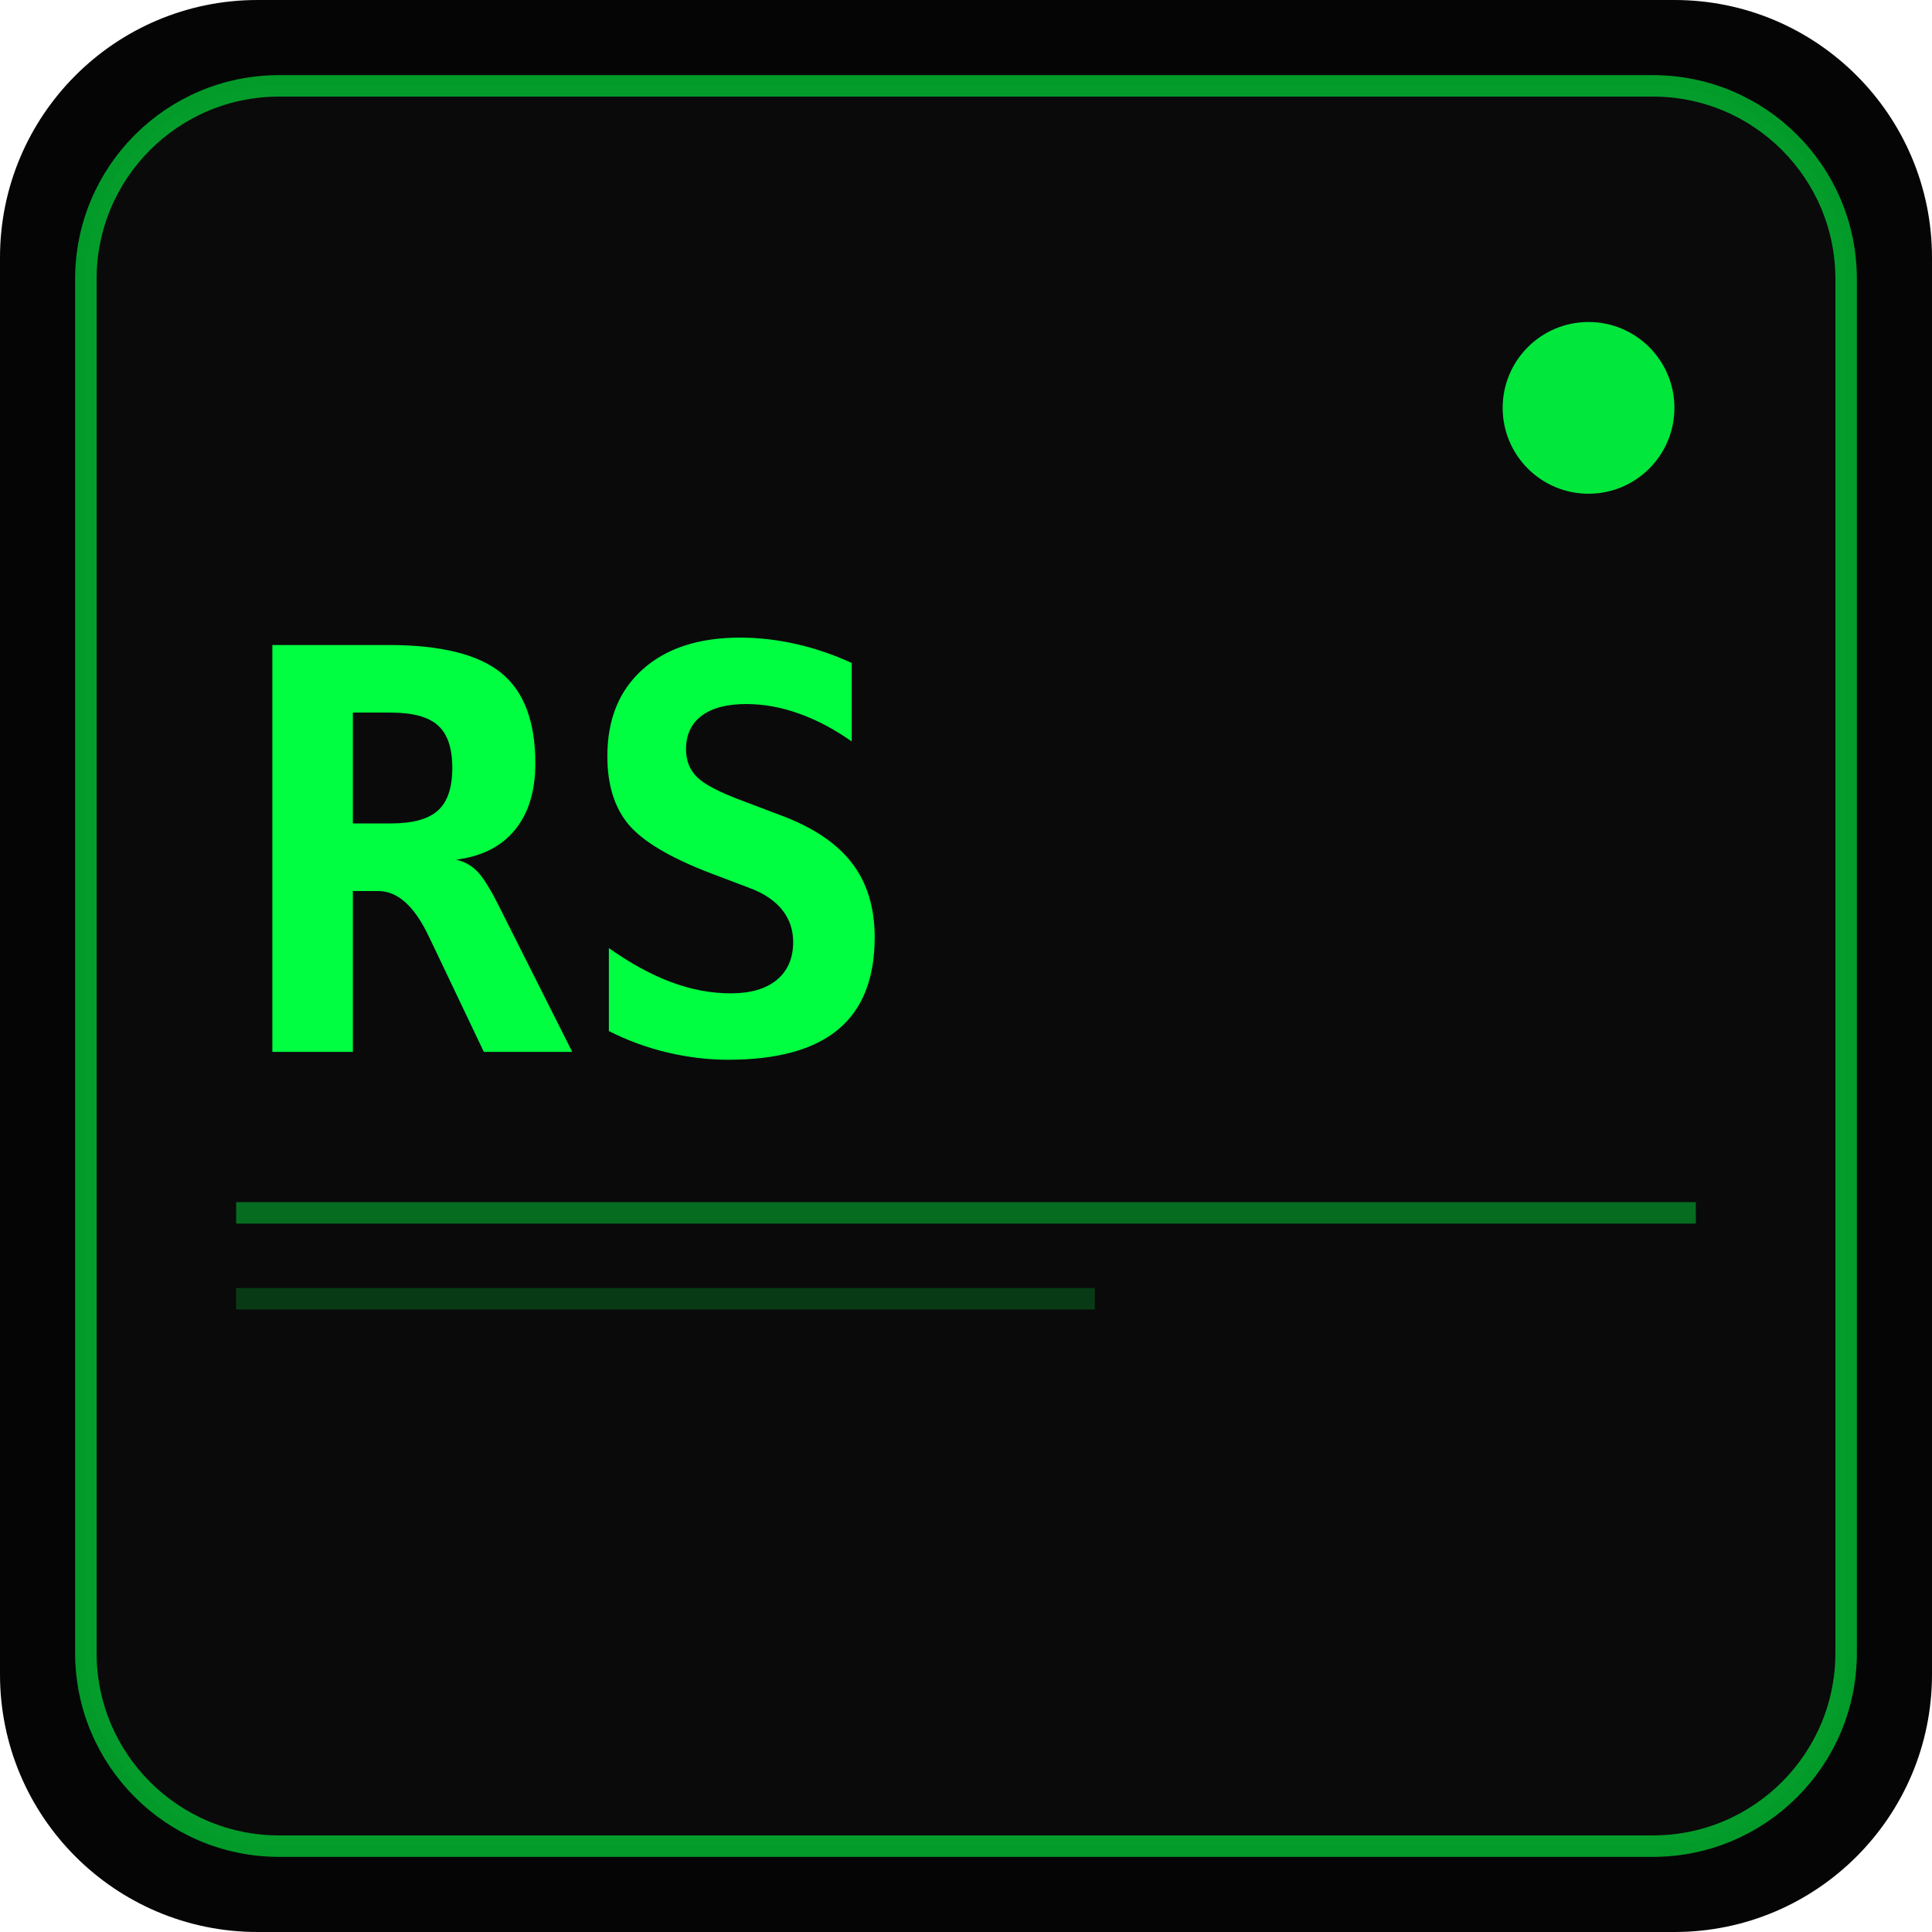
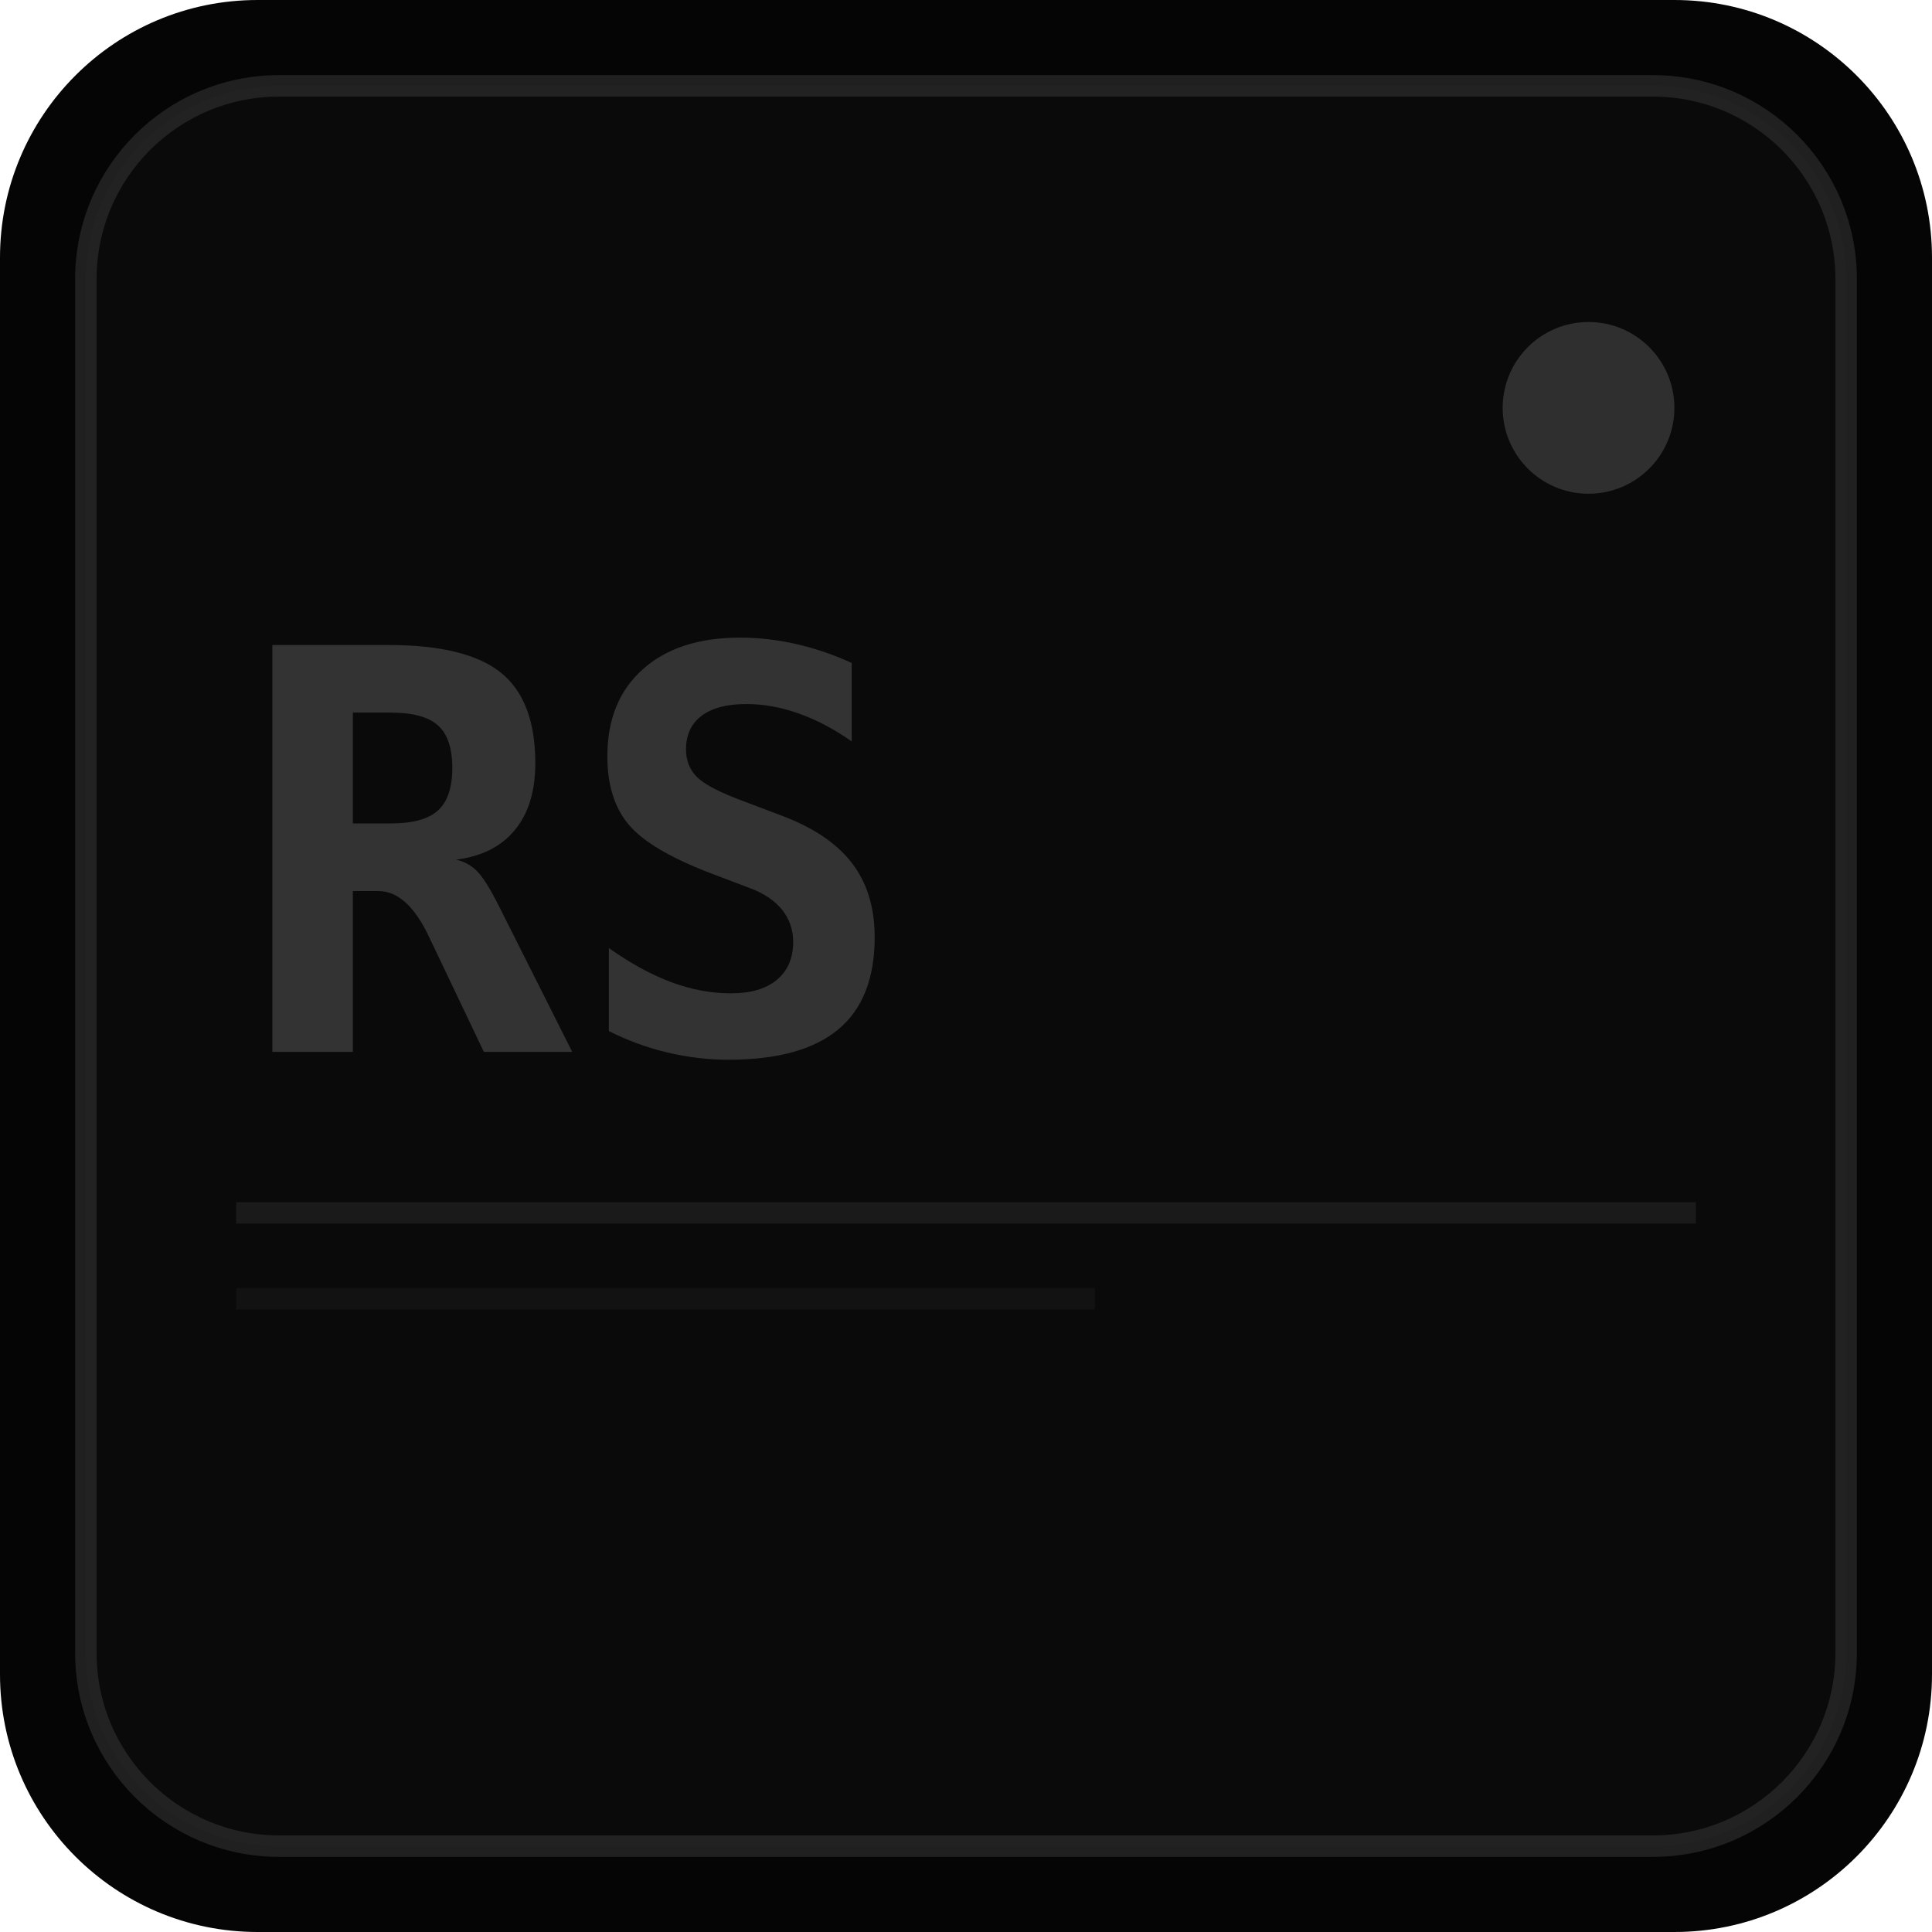
<svg xmlns="http://www.w3.org/2000/svg" width="180" height="180" viewBox="0 0 180 180" fill="none">
  <rect width="180" height="180" rx="24" fill="#050505" />
-   <rect x="8" y="8" width="164" height="164" rx="18" fill="#0a0a0a" stroke="#00FF41" stroke-width="2" stroke-opacity="0.6" />
-   <text x="22" y="98" font-family="monospace" font-size="52" font-weight="bold" fill="#00FF41">RS</text>
-   <rect x="22" y="112" width="136" height="2" fill="#00FF41" fill-opacity="0.4" />
-   <rect x="22" y="120" width="80" height="2" fill="#00FF41" fill-opacity="0.2" />
-   <circle cx="148" cy="38" r="8" fill="#00FF41" opacity="0.9" />
+   <rect x="8" y="8" width="164" height="164" rx="18" fill="#0a0a0a" stroke="#333333" stroke-width="2" stroke-opacity="0.6" />
+   <text x="22" y="98" font-family="monospace" font-size="52" font-weight="bold" fill="#333333">RS</text>
+   <rect x="22" y="112" width="136" height="2" fill="#333333" fill-opacity="0.4" />
+   <rect x="22" y="120" width="80" height="2" fill="#333333" fill-opacity="0.2" />
+   <circle cx="148" cy="38" r="8" fill="#333333" opacity="0.9" />
</svg>
